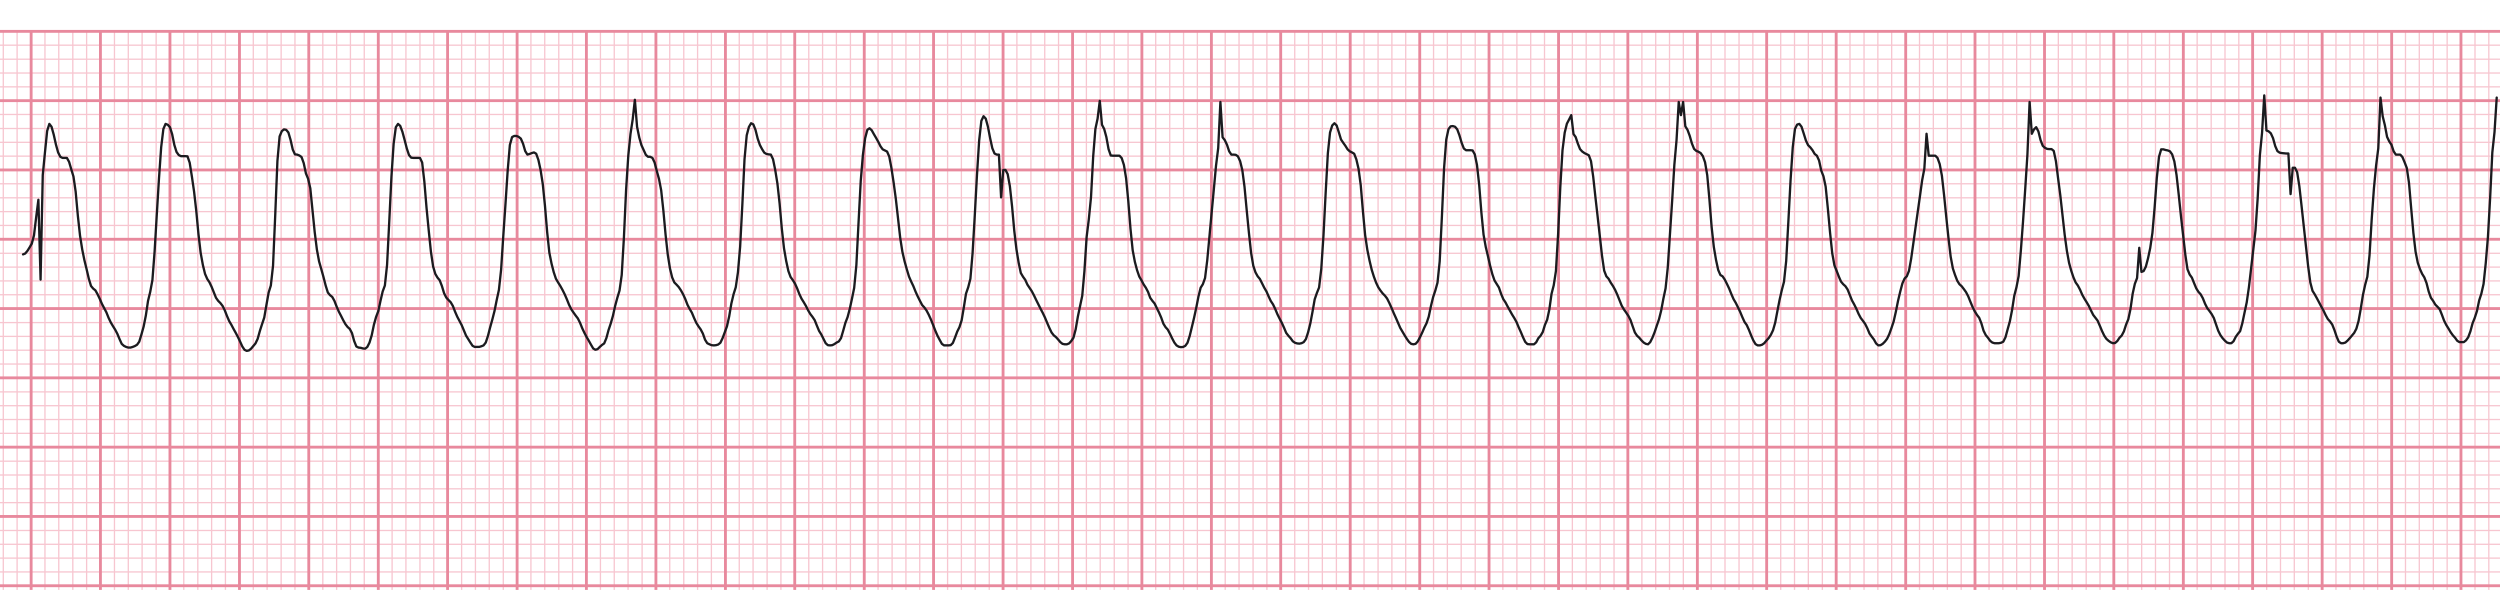
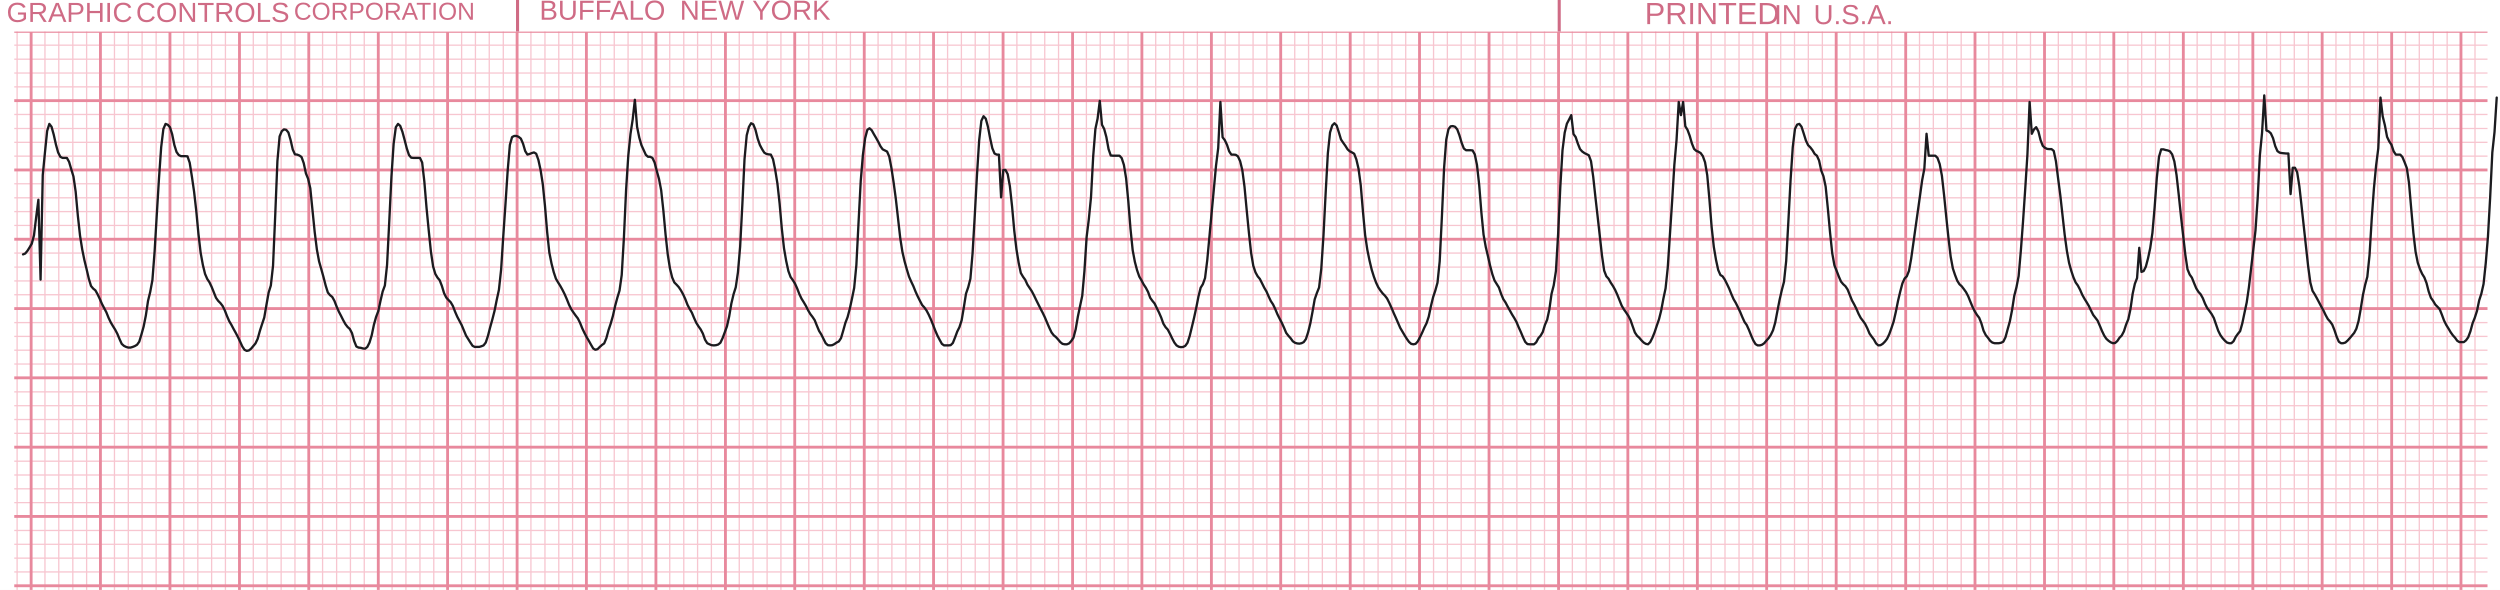
<svg xmlns="http://www.w3.org/2000/svg" viewBox="0 0 1140 269" width="1140" height="269" shape-rendering="geometricPrecision">
  <rect width="1140" height="269" fill="#fff" />
-   <path d="M1.5 14.3V269M7.8 14.3V269M20.5 14.3V269M26.8 14.3V269M33.2 14.3V269M39.5 14.3V269M52.2 14.3V269M58.5 14.3V269M64.8 14.3V269M71.2 14.3V269M83.8 14.3V269M90.2 14.3V269M96.5 14.3V269M102.8 14.3V269M115.5 14.3V269M121.8 14.3V269M128.2 14.3V269M134.5 14.3V269M147.2 14.3V269M153.5 14.3V269M159.8 14.3V269M166.1 14.3V269M178.8 14.3V269M185.1 14.3V269M191.5 14.3V269M197.8 14.3V269M210.5 14.3V269M216.8 14.3V269M223.1 14.3V269M229.5 14.3V269M242.1 14.3V269M248.4 14.3V269M254.8 14.3V269M261.1 14.3V269M273.8 14.3V269M280.1 14.3V269M286.4 14.3V269M292.8 14.3V269M305.4 14.3V269M311.8 14.3V269M318.1 14.3V269M324.4 14.3V269M337.1 14.3V269M343.4 14.3V269M349.8 14.3V269M356.1 14.3V269M368.8 14.3V269M375.1 14.3V269M381.4 14.3V269M387.8 14.3V269M400.4 14.3V269M406.8 14.3V269M413.1 14.3V269M419.4 14.3V269M432.1 14.3V269M438.4 14.3V269M444.7 14.3V269M451.1 14.3V269M463.7 14.3V269M470.1 14.3V269M476.4 14.3V269M482.7 14.3V269M495.4 14.3V269M501.7 14.3V269M508.1 14.3V269M514.4 14.3V269M527 14.3V269M533.4 14.3V269M539.7 14.3V269M546 14.3V269M558.7 14.3V269M565 14.3V269M571.4 14.3V269M577.7 14.3V269M590.4 14.3V269M596.7 14.3V269M603 14.3V269M609.4 14.3V269M622 14.3V269M628.4 14.3V269M634.7 14.3V269M641 14.3V269M653.7 14.3V269M660 14.3V269M666.3 14.3V269M672.7 14.3V269M685.3 14.3V269M691.7 14.3V269M698 14.3V269M704.3 14.3V269M717 14.3V269M723.3 14.3V269M729.7 14.3V269M736 14.3V269M748.7 14.3V269M755 14.3V269M761.3 14.3V269M767.6 14.3V269M780.3 14.3V269M786.6 14.3V269M793 14.3V269M799.3 14.3V269M812 14.3V269M818.3 14.3V269M824.6 14.3V269M831 14.3V269M843.6 14.3V269M850 14.3V269M856.3 14.3V269M862.6 14.3V269M875.3 14.3V269M881.6 14.3V269M888 14.3V269M894.3 14.3V269M907 14.3V269M913.3 14.3V269M919.6 14.3V269M925.9 14.3V269M938.6 14.3V269M944.9 14.3V269M951.3 14.3V269M957.6 14.3V269M970.3 14.3V269M976.6 14.3V269M982.9 14.3V269M989.3 14.3V269M1001.9 14.3V269M1008.3 14.3V269M1014.6 14.3V269M1020.9 14.3V269M1033.6 14.3V269M1039.9 14.3V269M1046.2 14.3V269M1052.6 14.3V269M1065.2 14.3V269M1071.6 14.3V269M1077.9 14.3V269M1084.2 14.3V269M1096.9 14.3V269M1103.2 14.3V269M1109.6 14.3V269M1115.9 14.3V269M1128.6 14.3V269M1134.9 14.3V269M0 20.6H1140M0 27H1140M0 33.3H1140M0 39.6H1140M0 52.2H1140M0 58.6H1140M0 64.9H1140M0 71.2H1140M0 83.8H1140M0 90.2H1140M0 96.5H1140M0 102.8H1140M0 115.5H1140M0 121.8H1140M0 128.1H1140M0 134.4H1140M0 147.1H1140M0 153.4H1140M0 159.7H1140M0 166H1140M0 178.7H1140M0 185H1140M0 191.3H1140M0 197.6H1140M0 210.3H1140M0 216.6H1140M0 222.9H1140M0 229.2H1140M0 241.9H1140M0 248.2H1140M0 254.5H1140M0 260.8H1140" stroke="#f7c6d0" stroke-width="0.6" fill="none" />
-   <path d="M14.2 14.3V269M45.8 14.3V269M77.5 14.3V269M109.2 14.3V269M140.8 14.3V269M172.5 14.3V269M204.1 14.3V269M235.8 14.3V269M267.4 14.3V269M299.1 14.3V269M330.8 14.3V269M362.4 14.3V269M394.1 14.3V269M425.7 14.3V269M457.4 14.3V269M489.1 14.3V269M520.7 14.3V269M552.4 14.3V269M584 14.3V269M615.7 14.3V269M647.4 14.3V269M679 14.3V269M710.7 14.3V269M742.3 14.3V269M774 14.3V269M805.6 14.3V269M837.3 14.3V269M869 14.3V269M900.6 14.3V269M932.3 14.3V269M963.9 14.3V269M995.6 14.3V269M1027.2 14.3V269M1058.9 14.3V269M1090.6 14.3V269M1122.2 14.3V269M0 14.3H1140M0 45.9H1140M0 77.5H1140M0 109.1H1140M0 140.7H1140M0 172.3H1140M0 203.9H1140M0 235.5H1140M0 267.1H1140" stroke="#e8899d" stroke-width="1.3" fill="none" />
+   <clipPath id="pp">
+     <rect x="6.5" y="14.4" width="1127.8" height="254.6" />
+   </clipPath>
+   <g clip-path="url(#pp)">
+     <path d="M7.8 14.4V269M20.5 14.4V269M26.8 14.4V269M33.2 14.4V269M39.5 14.4V269M52.2 14.4V269M58.5 14.4V269M64.8 14.4V269M71.2 14.4V269M83.8 14.4V269M90.2 14.4V269M96.5 14.4V269M102.8 14.4V269M115.5 14.4V269M121.8 14.4V269M128.2 14.4V269M134.5 14.4V269M147.1 14.4V269M153.5 14.4V269M159.8 14.4V269M166.1 14.4V269M178.8 14.4V269M185.1 14.4V269M191.5 14.4V269M197.8 14.4V269M210.5 14.4V269M216.8 14.4V269M223.1 14.4V269M229.5 14.4V269M242.1 14.4V269M248.5 14.4V269M254.8 14.4V269M261.1 14.4V269M273.8 14.4V269M280.1 14.4V269M286.4 14.4V269M292.8 14.4V269M305.4 14.4V269M311.8 14.4V269M318.1 14.4V269M324.4 14.4V269M337.1 14.4V269M343.4 14.4V269M349.8 14.4V269M356.1 14.4V269M368.8 14.4V269M375.1 14.4V269M381.4 14.4V269M387.8 14.4V269M400.4 14.4V269M406.7 14.4V269M413.1 14.4V269M419.4 14.4V269M432.1 14.4V269M438.4 14.4V269M444.7 14.4V269M451.1 14.4V269M463.7 14.4V269M470.1 14.4V269M476.4 14.4V269M482.7 14.4V269M495.4 14.4V269M501.7 14.4V269M508.1 14.4V269M514.4 14.4V269M527 14.4V269M533.4 14.4V269M539.7 14.4V269M546 14.4V269M558.7 14.4V269M565 14.4V269M571.4 14.4V269M577.7 14.4V269M590.4 14.4V269M596.7 14.4V269M603 14.4V269M609.4 14.4V269M622 14.4V269M628.4 14.4V269M634.7 14.4V269M641 14.4V269M653.7 14.4V269M660 14.4V269M666.3 14.4V269M672.7 14.4V269M685.3 14.4V269M691.7 14.4V269M698 14.4V269M704.3 14.4V269M717 14.4V269M723.3 14.4V269M729.7 14.4V269M736 14.4V269M748.7 14.4V269M755 14.4V269M761.3 14.4V269M767.7 14.4V269M780.3 14.4V269M786.6 14.4V269M793 14.4V269M799.3 14.4V269M812 14.4V269M818.3 14.4V269M824.6 14.4V269M831 14.4V269M843.6 14.4V269M850 14.4V269M856.3 14.4V269M862.6 14.4V269M875.3 14.4V269M881.6 14.4V269M888 14.4V269M894.3 14.4V269M906.9 14.4V269M913.3 14.4V269M919.6 14.4V269M925.9 14.4V269M938.6 14.4V269M944.9 14.4V269M951.3 14.4V269M957.6 14.4V269M970.3 14.4V269M976.6 14.4V269M982.9 14.4V269M989.3 14.4V269M1001.9 14.4V269M1008.3 14.4V269M1014.6 14.4V269M1020.9 14.4V269M1033.6 14.4V269M1039.9 14.4V269M1046.2 14.4V269M1052.6 14.4V269M1065.2 14.4V269M1071.6 14.4V269M1077.9 14.4V269M1084.2 14.4V269M1096.9 14.4V269M1103.2 14.4V269M1109.6 14.4V269M1115.9 14.4V269M1128.6 14.4V269M6.5 20.6H1134.3M6.5 27H1134.3M6.5 33.3H1134.3M6.5 39.6H1134.3M6.5 52.2H1134.3M6.5 58.6H1134.3M6.5 64.9H1134.3M6.5 71.2H1134.3M6.5 83.8H1134.3M6.5 90.2H1134.3M6.5 96.5H1134.3M6.5 102.8H1134.3M6.5 115.4H1134.3M6.5 121.8H1134.3M6.5 128.1H1134.3M6.5 134.4H1134.3M6.5 147.1H1134.3M6.5 153.4H1134.3M6.5 159.7H1134.3M6.5 166H1134.3M6.5 178.7H1134.3M6.5 185H1134.3M6.5 191.3H1134.3M6.5 197.6H1134.3M6.5 210.3H1134.3M6.5 216.6H1134.3M6.5 222.9H1134.3M6.5 229.2H1134.3M6.5 241.9H1134.3M6.5 248.2H1134.3M6.5 254.5H1134.3M6.5 260.8H1134.3" stroke="#f7c6d0" stroke-width="0.6" fill="none" />
+     <path d="M14.2 14.4V269M45.8 14.4V269M77.5 14.4V269M109.2 14.4V269M140.8 14.4V269M172.5 14.4V269M204.1 14.4V269M235.8 14.4V269M267.4 14.4V269M299.1 14.4V269M330.8 14.4V269M362.4 14.4V269M394.1 14.4V269M425.7 14.4V269M457.4 14.4V269M489.1 14.4V269M520.7 14.4V269M552.4 14.4V269M584 14.4V269M615.7 14.4V269M647.3 14.4V269M679 14.4V269M710.7 14.4V269M742.3 14.4V269M774 14.4V269M805.6 14.4V269M837.3 14.4V269M869 14.4V269M900.6 14.4V269M932.3 14.4V269M963.9 14.4V269M995.6 14.4V269M1027.3 14.4V269M1058.9 14.4V269M1090.6 14.4V269M1122.2 14.4V269M6.5 14.3H1134.3M6.5 45.9H1134.3M6.5 77.5H1134.3M6.5 109.1H1134.3M6.5 140.7H1134.3M6.5 172.3H1134.3M6.5 203.9H1134.3M6.5 235.5H1134.3M6.5 267.1H1134.3" stroke="#e8899d" stroke-width="1.3" fill="none" />
+   </g>
+   <g fill="#cf6b85" stroke="none" font-family="Arial,Helvetica,sans-serif">
+     <path d="M236 0V14.4" stroke="#cf6b85" stroke-width="1.4" />
+     <text x="246" y="9" font-size="12.6" textLength="56" lengthAdjust="spacingAndGlyphs">BUFFALO</text>
+     <text x="310" y="9" font-size="12.6" textLength="27" lengthAdjust="spacingAndGlyphs">NEW</text>
+     <text x="343" y="9" font-size="12.6" textLength="32" lengthAdjust="spacingAndGlyphs">YORK</text>
+     <path d="M711 0V14.4" stroke="#cf6b85" stroke-width="1.4" />
+     <text x="750" y="11" font-size="14" textLength="49" lengthAdjust="spacingAndGlyphs">PRINTED</text>
+     <text x="809" y="11" font-size="12.6" textLength="9" lengthAdjust="spacingAndGlyphs">IN</text>
+     <text x="827" y="11" font-size="12.6" textLength="34" lengthAdjust="spacingAndGlyphs">U.S.A.</text>
+     <text x="3" y="10" font-size="12.6" textLength="54" lengthAdjust="spacingAndGlyphs">GRAPHIC</text>
+     <text x="62" y="10" font-size="12.6" textLength="66" lengthAdjust="spacingAndGlyphs">CONTROLS</text>
+     <text x="134" y="9" font-size="11.2" textLength="87" lengthAdjust="spacingAndGlyphs">CORPORATION</text>
+   </g>
  <path d="M10.5 116 11.5 115.6 12.5 114.4 13.5 112.8 14.5 111.1 15.5 107.3 16.5 99 17.5 91.1 18.5 127.5 19.5 79.8 20.5 69.5 21.5 59.7 22.5 56.5 23.5 57.8 24.5 61.4 25.5 65.9 26.5 69.5 27.5 71.5 28.5 72 29.5 72 30.5 72 31.5 73.8 32.5 77.2 33.5 80.5 34.5 87.4 35.5 98.4 36.5 107.5 37.5 113.8 38.5 118.7 39.5 122.8 40.5 127.1 41.5 130.4 42.5 131.6 43.5 132.4 44.5 134.2 45.5 136.3 46.5 138.6 47.5 140.5 48.5 142.4 49.5 144.9 50.5 147 51.5 148.7 52.5 150.3 53.5 152.2 54.5 154.6 55.5 156.8 56.5 157.7 57.5 158.2 58.5 158.5 59.5 158.5 60.5 158.2 61.5 157.8 62.5 157.2 63.5 155.8 64.5 152.5 65.5 148.9 66.5 143.9 67.5 137.2 68.5 133.1 69.5 127.7 70.5 114.7 71.5 97.8 72.5 81.3 73.5 67.1 74.5 58.8 75.5 56.5 76.5 56.9 77.5 58 78.5 61.2 79.5 66.1 80.5 69.3 81.5 70.7 82.5 71.2 83.5 71.2 84.5 71.2 85.5 71.3 86.5 74.2 87.5 80.5 88.5 87.4 89.5 96.2 90.5 106.8 91.5 115.3 92.5 120.8 93.5 124.9 94.5 127.2 95.5 128.7 96.5 130.8 97.5 133.3 98.5 135.8 99.5 137.2 100.5 138.2 101.5 139.5 102.5 141.5 103.5 144.1 104.5 146.4 105.5 148.1 106.5 150 107.5 151.8 108.5 153.7 109.5 155.8 110.5 158 111.5 159.5 112.5 160 113.5 159.8 114.5 159 115.5 157.8 116.5 156.6 117.5 154.5 118.5 150.9 119.5 147.8 120.5 144.8 121.5 139 122.5 133.4 123.5 130.2 124.5 121.2 125.5 98.2 126.5 73.4 127.5 62.2 128.5 59.8 129.5 59 130.5 59.2 131.5 60.4 132.5 63.8 133.5 68.2 134.5 70.4 135.5 70.5 136.5 70.9 137.5 71.6 138.5 74.4 139.5 79.1 140.5 81.5 141.5 85.9 142.5 95.9 143.5 105.8 144.5 113.8 145.5 119.2 146.5 122.7 147.5 126.3 148.5 130.2 149.5 133.4 150.5 134.6 151.5 135.4 152.5 137.2 153.5 139.8 154.5 142.1 155.5 144 156.5 146 157.5 147.8 158.5 149.1 159.5 150 160.5 151.9 161.5 155.5 162.5 158 163.5 158.5 164.5 158.6 165.5 158.9 166.5 159 167.5 158.2 168.5 156.2 169.5 152.9 170.5 148.1 171.5 144.5 172.5 141.9 173.5 137.2 174.5 132.9 175.5 130.2 176.5 120.8 177.5 101 178.5 80.5 179.5 65.5 180.5 58 181.5 56.5 182.5 57.4 183.5 60.1 184.5 63.8 185.5 67.7 186.5 70.7 187.5 71.9 188.5 72 189.5 72 190.5 72 191.5 72 192.5 74.1 193.5 82.8 194.5 94.8 195.5 105.1 196.5 114.8 197.5 121.5 198.5 124.9 199.5 126.6 200.5 127.8 201.5 130.4 202.5 133.7 203.5 135.7 204.5 136.8 205.5 137.8 206.5 139.5 207.5 142.1 208.5 144.4 209.5 146.3 210.5 148.2 211.5 150.6 212.5 153 213.5 154.6 214.5 156.2 215.5 157.7 216.5 158.2 217.5 158.2 218.5 158.2 219.5 157.9 220.5 157.5 221.5 156.2 222.5 153.2 223.5 149.3 224.5 145.7 225.5 141.8 226.5 136.8 227.5 132.2 228.5 123 229.5 107.6 230.5 93 231.5 77.8 232.5 66.1 233.5 62.5 234.5 62 235.5 62 236.5 62.4 237.5 63.2 238.5 65.5 239.5 68.9 240.5 70.5 241.5 70.2 242.5 69.8 243.5 69.5 244.5 70.1 245.5 72.9 246.5 77.5 247.5 83.9 248.5 93.8 249.5 105.8 250.5 115.2 251.5 120.2 252.5 124.1 253.5 127.1 254.5 128.8 255.5 130.4 256.5 132.2 257.5 134.2 258.5 136.5 259.5 139 260.5 141 261.5 142.5 262.5 143.9 263.5 145.2 264.5 147.2 265.5 149.7 266.5 151.8 267.5 153.7 268.5 155.4 269.5 157.2 270.5 158.9 271.5 159.5 272.5 159.2 273.5 158.2 274.5 157.3 275.5 156.6 276.5 154.2 277.5 150.5 278.5 147.5 279.5 144 280.5 139.5 281.5 135.8 282.5 132.5 283.5 125.4 284.5 108.4 285.5 86.5 286.5 71 287.5 61.1 288.5 54.5 289.5 45.5 290.5 57.8 291.5 62.7 292.5 66.2 293.5 68.4 294.5 70.6 295.5 71.5 296.5 71.5 297.5 72 298.5 74.1 299.5 78 300.5 81.6 301.5 86.8 302.5 96.1 303.5 107 304.5 116.1 305.5 122.4 306.5 126.5 307.5 128.8 308.5 129.8 309.5 130.9 310.5 132.4 311.5 134.2 312.5 136.4 313.5 139 314.5 140.9 315.5 142.6 316.5 145 317.5 147.2 318.5 148.8 319.5 150.2 320.5 152.1 321.5 154.9 322.5 156.5 323.5 157 324.5 157.4 325.5 157.5 326.5 157.4 327.5 157.1 328.5 156.3 329.5 154.2 330.5 151.5 331.5 148.8 332.5 144.3 333.5 138.4 334.5 134.2 335.5 131 336.5 124.2 337.5 112.5 338.5 93.5 339.5 72.6 340.5 61.7 341.5 57.9 342.5 56.2 343.5 56.7 344.5 59.2 345.5 63.2 346.5 66.1 347.5 68 348.5 69.6 349.5 70.2 350.5 70.4 351.5 70.5 352.5 72.6 353.5 77.5 354.5 83.7 355.5 92.8 356.5 104.2 357.5 113.2 358.5 119 359.5 123.6 360.5 126.3 361.5 127.7 362.5 129.3 363.5 131.5 364.5 134.1 365.5 136.2 366.5 137.8 367.5 139.5 368.5 141.5 369.5 143.2 370.5 144.5 371.5 146 372.5 148.5 373.5 150.9 374.5 152.5 375.5 154.5 376.5 156.5 377.5 157.4 378.5 157.5 379.5 157.4 380.5 156.9 381.5 156.2 382.5 155.7 383.5 154.2 384.5 150.8 385.5 147.2 386.5 144.6 387.5 140.8 388.5 136.2 389.5 131.3 390.5 120.9 391.5 101.4 392.5 82.4 393.5 70.5 394.5 63 395.5 59.2 396.5 58.5 397.5 59.4 398.5 61.2 399.5 62.9 400.5 64.7 401.5 66.7 402.5 68.1 403.5 68.6 404.5 69.1 405.5 71.4 406.5 76.7 407.5 83.3 408.5 90.7 409.5 99.6 410.5 108.5 411.5 114.9 412.5 119.2 413.5 122.8 414.5 126.1 415.5 128.4 416.5 130.5 417.5 133 418.5 135.2 419.5 137.2 420.5 139.1 421.5 140.2 422.5 141.6 423.5 143.5 424.5 145.7 425.5 148.2 426.5 150.8 427.5 153.1 428.5 155 429.5 156.8 430.5 157.5 431.5 157.5 432.5 157.5 433.5 157.4 434.5 156.4 435.5 153.9 436.5 151.2 437.5 149.2 438.5 146.1 439.5 140.2 440.5 133.9 441.5 131 442.5 127.1 443.5 115.4 444.5 98.2 445.5 79.8 446.5 64 447.5 55.1 448.5 53 449.5 54.1 450.5 57.8 451.5 63 452.5 67.6 453.5 70 454.5 70.5 455.5 70.5 456.5 90 457.5 77.5 458.5 77.5 459.5 79.4 460.5 84.9 461.5 94.1 462.5 105.2 463.5 113.7 464.5 119.8 465.5 124.5 466.5 126.2 467.5 127.6 468.5 129.8 469.5 131.3 470.5 132.8 471.5 134.7 472.5 136.8 473.5 138.8 474.5 140.8 475.5 142.7 476.5 144.8 477.5 147.2 478.5 149.5 479.5 151.6 480.5 152.9 481.5 153.7 482.5 154.8 483.5 156 484.5 156.8 485.5 157 486.5 157 487.5 156.6 488.5 155.5 489.5 154 490.5 150.2 491.5 144.4 492.5 139.6 493.5 134.9 494.5 123.6 495.5 108.1 496.5 100 497.5 89.9 498.5 71.2 499.5 58.8 500.5 54.1 501.5 46 502.5 56.9 503.5 58.8 504.5 62.5 505.5 68 506.5 70.9 507.5 71 508.5 71 509.5 71 510.5 71 511.5 72.1 512.5 75.2 513.5 81.3 514.5 91.7 515.5 104.3 516.5 114.1 517.5 119.4 518.5 123.2 519.5 126.1 520.5 127.8 521.5 129.7 522.5 131.2 523.5 133.1 524.5 135.8 525.5 137.2 526.5 138.4 527.5 140.5 528.5 142.5 529.5 144.8 530.5 147.6 531.5 149.2 532.5 150.3 533.5 152.2 534.5 154.3 535.5 156.2 536.5 157.5 537.5 158.1 538.5 158.3 539.5 158.2 540.5 157.7 541.5 156.3 542.5 153.2 543.5 149.1 544.5 144.9 545.5 140.3 546.5 135.2 547.5 131.2 548.5 129.6 549.5 126.8 550.5 118.7 551.5 107.9 552.5 97.1 553.5 86.4 554.5 75.6 555.5 67.5 556.5 46.5 557.5 62.6 558.5 63.9 559.5 66 560.5 69 561.5 70.5 562.5 70.5 563.5 70.6 564.5 71.3 565.5 73.5 566.5 77.6 567.5 85.2 568.5 95.9 569.5 106.1 570.5 115.3 571.5 121.2 572.5 124.2 573.5 126 574.5 127.2 575.5 129.2 576.5 131.2 577.5 132.9 578.5 135.2 579.5 137.3 580.5 138.8 581.5 140.9 582.5 143.3 583.5 145.3 584.5 147.2 585.5 149.4 586.5 151.8 587.5 153.1 588.5 154.2 589.5 155.6 590.5 156.3 591.5 156.6 592.5 156.7 593.5 156.5 594.5 156 595.5 154.6 596.5 151.5 597.5 147.5 598.5 142.2 599.5 136.5 600.5 133.6 601.5 131.1 602.5 122.6 603.5 107.5 604.5 88 605.5 69.9 606.5 60.4 607.5 57.2 608.5 56.2 609.5 57.2 610.5 60.3 611.5 63.6 612.5 65.1 613.5 66.5 614.5 68.1 615.5 69 616.5 69.5 617.5 70.1 618.5 72.7 619.5 77 620.5 84.5 621.5 96.4 622.5 107.2 623.5 113.9 624.5 118.8 625.5 123 626.5 126.2 627.5 128.9 628.5 131 629.5 132.5 630.5 133.8 631.5 134.8 632.5 136.1 633.5 138.1 634.5 140.3 635.5 142.7 636.5 144.9 637.5 147.2 638.5 149.5 639.5 151.2 640.5 152.9 641.5 154.5 642.5 155.9 643.5 156.8 644.5 157 645.5 156.8 646.5 155.7 647.5 153.8 648.5 151.7 649.5 149.4 650.5 147.4 651.5 144.4 652.5 139.6 653.5 135.5 654.5 132.5 655.5 128.9 656.5 119.2 657.5 98.9 658.5 76.6 659.5 63.6 660.5 58.9 661.5 57.6 662.5 57.5 663.5 57.8 664.5 59 665.5 61.7 666.5 65.1 667.5 67.7 668.5 68.5 669.5 68.5 670.5 68.5 671.5 68.6 672.5 70.4 673.5 75.2 674.5 84.2 675.5 96.8 676.5 107 677.5 112.6 678.5 116.8 679.5 121.2 680.5 125 681.5 127.9 682.5 129.5 683.5 131.1 684.5 134 685.5 136.4 686.5 137.9 687.5 139.8 688.5 141.6 689.5 143.4 690.5 145 691.5 146.8 692.5 149.2 693.5 151.4 694.5 153.8 695.5 155.9 696.5 156.9 697.5 157 698.5 157 699.5 157 700.5 156.1 701.5 154.2 702.5 153.1 703.5 151.4 704.5 148.1 705.5 145.8 706.5 141.1 707.5 134 708.5 130.1 709.5 123.6 710.5 106.8 711.5 85.2 712.5 68.5 713.5 60.5 714.5 56.4 715.5 54.5 716.5 52.5 717.5 61.1 718.5 62.5 719.5 65.5 720.5 68 721.5 69.1 722.5 69.8 723.5 70.3 724.5 70.8 725.5 73.5 726.5 80.6 727.5 89.8 728.5 98.6 729.5 107.5 730.5 116.5 731.5 123.4 732.5 126 733.5 127.1 734.5 128.9 735.5 130.4 736.5 132.2 737.5 134.4 738.5 136.9 739.5 139.4 740.5 141.1 741.5 142.5 742.5 144 743.5 145.9 744.5 148.8 745.5 151.6 746.5 153.1 747.5 154 748.5 155.2 749.5 156.2 750.5 156.8 751.5 157 752.5 156 753.5 154 754.5 151.5 755.5 148.5 756.5 145.6 757.5 141.6 758.5 136.2 759.5 131.5 760.5 122 761.5 106.8 762.5 91.6 763.5 75.2 764.5 63.9 765.5 46.5 766.5 52.5 767.5 46.5 768.5 57.6 769.5 59.2 770.5 61.9 771.5 65.4 772.5 67.9 773.5 68.8 774.5 69.2 775.5 69.8 776.5 71.2 777.5 74 778.5 79.9 779.5 91 780.5 103.5 781.5 112.6 782.5 118.5 783.5 123.1 784.5 125.4 785.5 126 786.5 127.5 787.5 129.5 788.5 131.6 789.5 134.1 790.5 136.4 791.5 138.1 792.5 140.1 793.5 142.2 794.5 144.6 795.5 146.8 796.5 148.2 797.5 150.4 798.5 152.9 799.5 155.2 800.5 156.9 801.5 157.5 802.5 157.5 803.5 157.2 804.5 156.5 805.5 155.3 806.5 154.2 807.5 152.7 808.5 150.6 809.5 147.1 810.5 141.8 811.5 136.7 812.5 132.3 813.5 128.5 814.5 119 815.5 100.9 816.5 82.1 817.5 67.1 818.5 58.8 819.5 56.8 820.5 56.5 821.5 57.8 822.5 60.9 823.5 64.1 824.5 66.2 825.5 67.2 826.5 68.5 827.5 70.2 828.5 71 829.5 73.2 830.5 77.8 831.5 80.4 832.5 85.1 833.5 95.1 834.5 106 835.5 115.5 836.5 121 837.5 123.5 838.5 126.1 839.5 128.4 840.5 129.6 841.5 130.5 842.5 132 843.5 134.5 844.5 137 845.5 138.8 846.5 140.8 847.5 143.1 848.5 145 849.5 146.3 850.5 147.7 851.5 149.7 852.5 152.1 853.5 153.5 854.5 154.8 855.5 156.6 856.5 157.5 857.5 157.4 858.5 156.8 859.5 155.8 860.5 154.5 861.5 152.4 862.5 149.6 863.5 146.6 864.5 142.2 865.5 137.2 866.5 133 867.5 129.2 868.5 127 869.5 126 870.5 123.5 871.5 117.9 872.5 110.8 873.5 103.6 874.5 96.5 875.5 89.4 876.5 82.2 877.5 76.9 878.5 61 879.5 71 880.5 71 881.5 71 882.5 71 883.5 72 884.5 74.8 885.5 80.1 886.5 89 887.5 99 888.5 108.5 889.5 117 890.5 122.4 891.5 125.4 892.5 128 893.5 129.6 894.5 130.5 895.5 131.8 896.5 133.2 897.5 135.1 898.5 137.6 899.5 140 900.5 142 901.5 143.6 902.5 144.9 903.5 147.4 904.5 150.8 905.5 152.8 906.5 154 907.5 155.4 908.5 156.2 909.5 156.5 910.5 156.5 911.5 156.5 912.5 156.3 913.5 155.8 914.5 153.8 915.5 150.1 916.5 146.5 917.5 141.4 918.5 134.9 919.5 131 920.5 125.9 921.5 114.4 922.5 101 923.5 86.2 924.5 70.5 925.5 46.5 926.5 61 927.5 59 928.5 58 929.5 59.9 930.5 63.9 931.5 66.5 932.5 67.4 933.5 67.9 934.5 68 935.5 68 936.5 68.8 937.5 73.5 938.5 81.4 939.5 89.1 940.5 98.1 941.5 107.1 942.5 114.4 943.5 119.9 944.5 123.5 945.5 126.5 946.5 128.8 947.5 130.2 948.5 132.1 949.5 134.4 950.5 136.2 951.5 137.8 952.5 139.5 953.5 141.6 954.5 143.6 955.5 144.9 956.5 146.2 957.5 148.5 958.5 150.9 959.5 153 960.5 154.5 961.5 155.4 962.5 156.1 963.5 156.5 964.5 156.4 965.5 155.5 966.5 154 967.5 153 968.5 151.1 969.5 148 970.5 145.6 971.5 140.9 972.5 133.9 973.5 129.4 974.5 126.8 975.5 113 976.5 124 977.5 123.6 978.5 121.6 979.5 117.8 980.5 113.1 981.5 106.2 982.5 94.7 983.5 81.2 984.5 71.5 985.5 68.1 986.5 68.1 987.5 68.4 988.5 68.6 989.5 69 990.5 70.4 991.5 73.6 992.5 79.8 993.5 88.8 994.5 98.4 995.5 107.2 996.5 116.1 997.5 122.8 998.5 125.2 999.5 126.6 1000.5 129.1 1001.5 131.5 1002.5 133.1 1003.5 134.2 1004.5 136 1005.5 138.5 1006.5 140.5 1007.5 141.8 1008.5 143.2 1009.5 145 1010.5 147.9 1011.5 150.8 1012.5 152.8 1013.5 154.2 1014.5 155.3 1015.5 156.2 1016.5 156.5 1017.5 156.5 1018.5 155.6 1019.5 153.6 1020.5 152.2 1021.5 151 1022.5 147.4 1023.5 142.6 1024.5 137.9 1025.5 131 1026.5 122.4 1027.5 113.8 1028.5 105.1 1029.5 90.4 1030.5 70.8 1031.5 60.5 1032.5 43.5 1033.5 59.5 1034.5 59.9 1035.5 60.8 1036.5 63 1037.5 66.6 1038.5 68.9 1039.5 69.6 1040.5 69.8 1041.5 69.9 1042.5 70 1043.5 70 1044.5 88.5 1045.5 76.5 1046.5 76.5 1047.5 78.5 1048.5 84.9 1049.5 93.8 1050.5 103 1051.5 112.2 1052.5 121.3 1053.5 128.8 1054.5 132.6 1055.5 134.2 1056.5 136 1057.5 137.9 1058.5 139.8 1059.5 141.6 1060.5 143.7 1061.5 145.5 1062.5 146.6 1063.5 148 1064.5 150.5 1065.5 153.5 1066.5 155.8 1067.5 156.5 1068.5 156.5 1069.5 156.2 1070.5 155.3 1071.5 154.2 1072.5 153 1073.5 151.8 1074.5 149.9 1075.5 146.4 1076.5 140.8 1077.5 134.5 1078.5 129.9 1079.5 126.2 1080.5 116.4 1081.5 99.9 1082.5 86 1083.5 75.5 1084.5 67.6 1085.5 44.5 1086.5 53 1087.5 57.1 1088.5 62.4 1089.5 64.5 1090.5 66 1091.5 69 1092.5 70.5 1093.5 70.5 1094.5 70.5 1095.5 71.6 1096.5 74 1097.5 76.6 1098.5 83.4 1099.5 95 1100.5 106.2 1101.5 114.8 1102.5 119.8 1103.5 122.7 1104.5 124.9 1105.5 126.5 1106.5 129.1 1107.5 133 1108.5 135.8 1109.5 137.2 1110.5 138.9 1111.5 139.9 1112.5 141 1113.5 143.5 1114.5 146.2 1115.5 148.2 1116.5 149.8 1117.5 151.5 1118.5 152.9 1119.5 154 1120.5 155.4 1121.5 156 1122.5 156 1123.5 156 1124.5 155.2 1125.5 153.8 1126.5 151.1 1127.5 147.4 1128.5 144.9 1129.5 141.8 1130.5 137 1131.5 133.9 1132.5 129.5 1133.5 120 1134.5 108 1135.5 90.2 1136.5 69.5 1137.5 60.2 1138.5 44.5" fill="none" stroke="#1b1b1f" stroke-width="1.06" stroke-linejoin="round" stroke-linecap="round" />
</svg>
